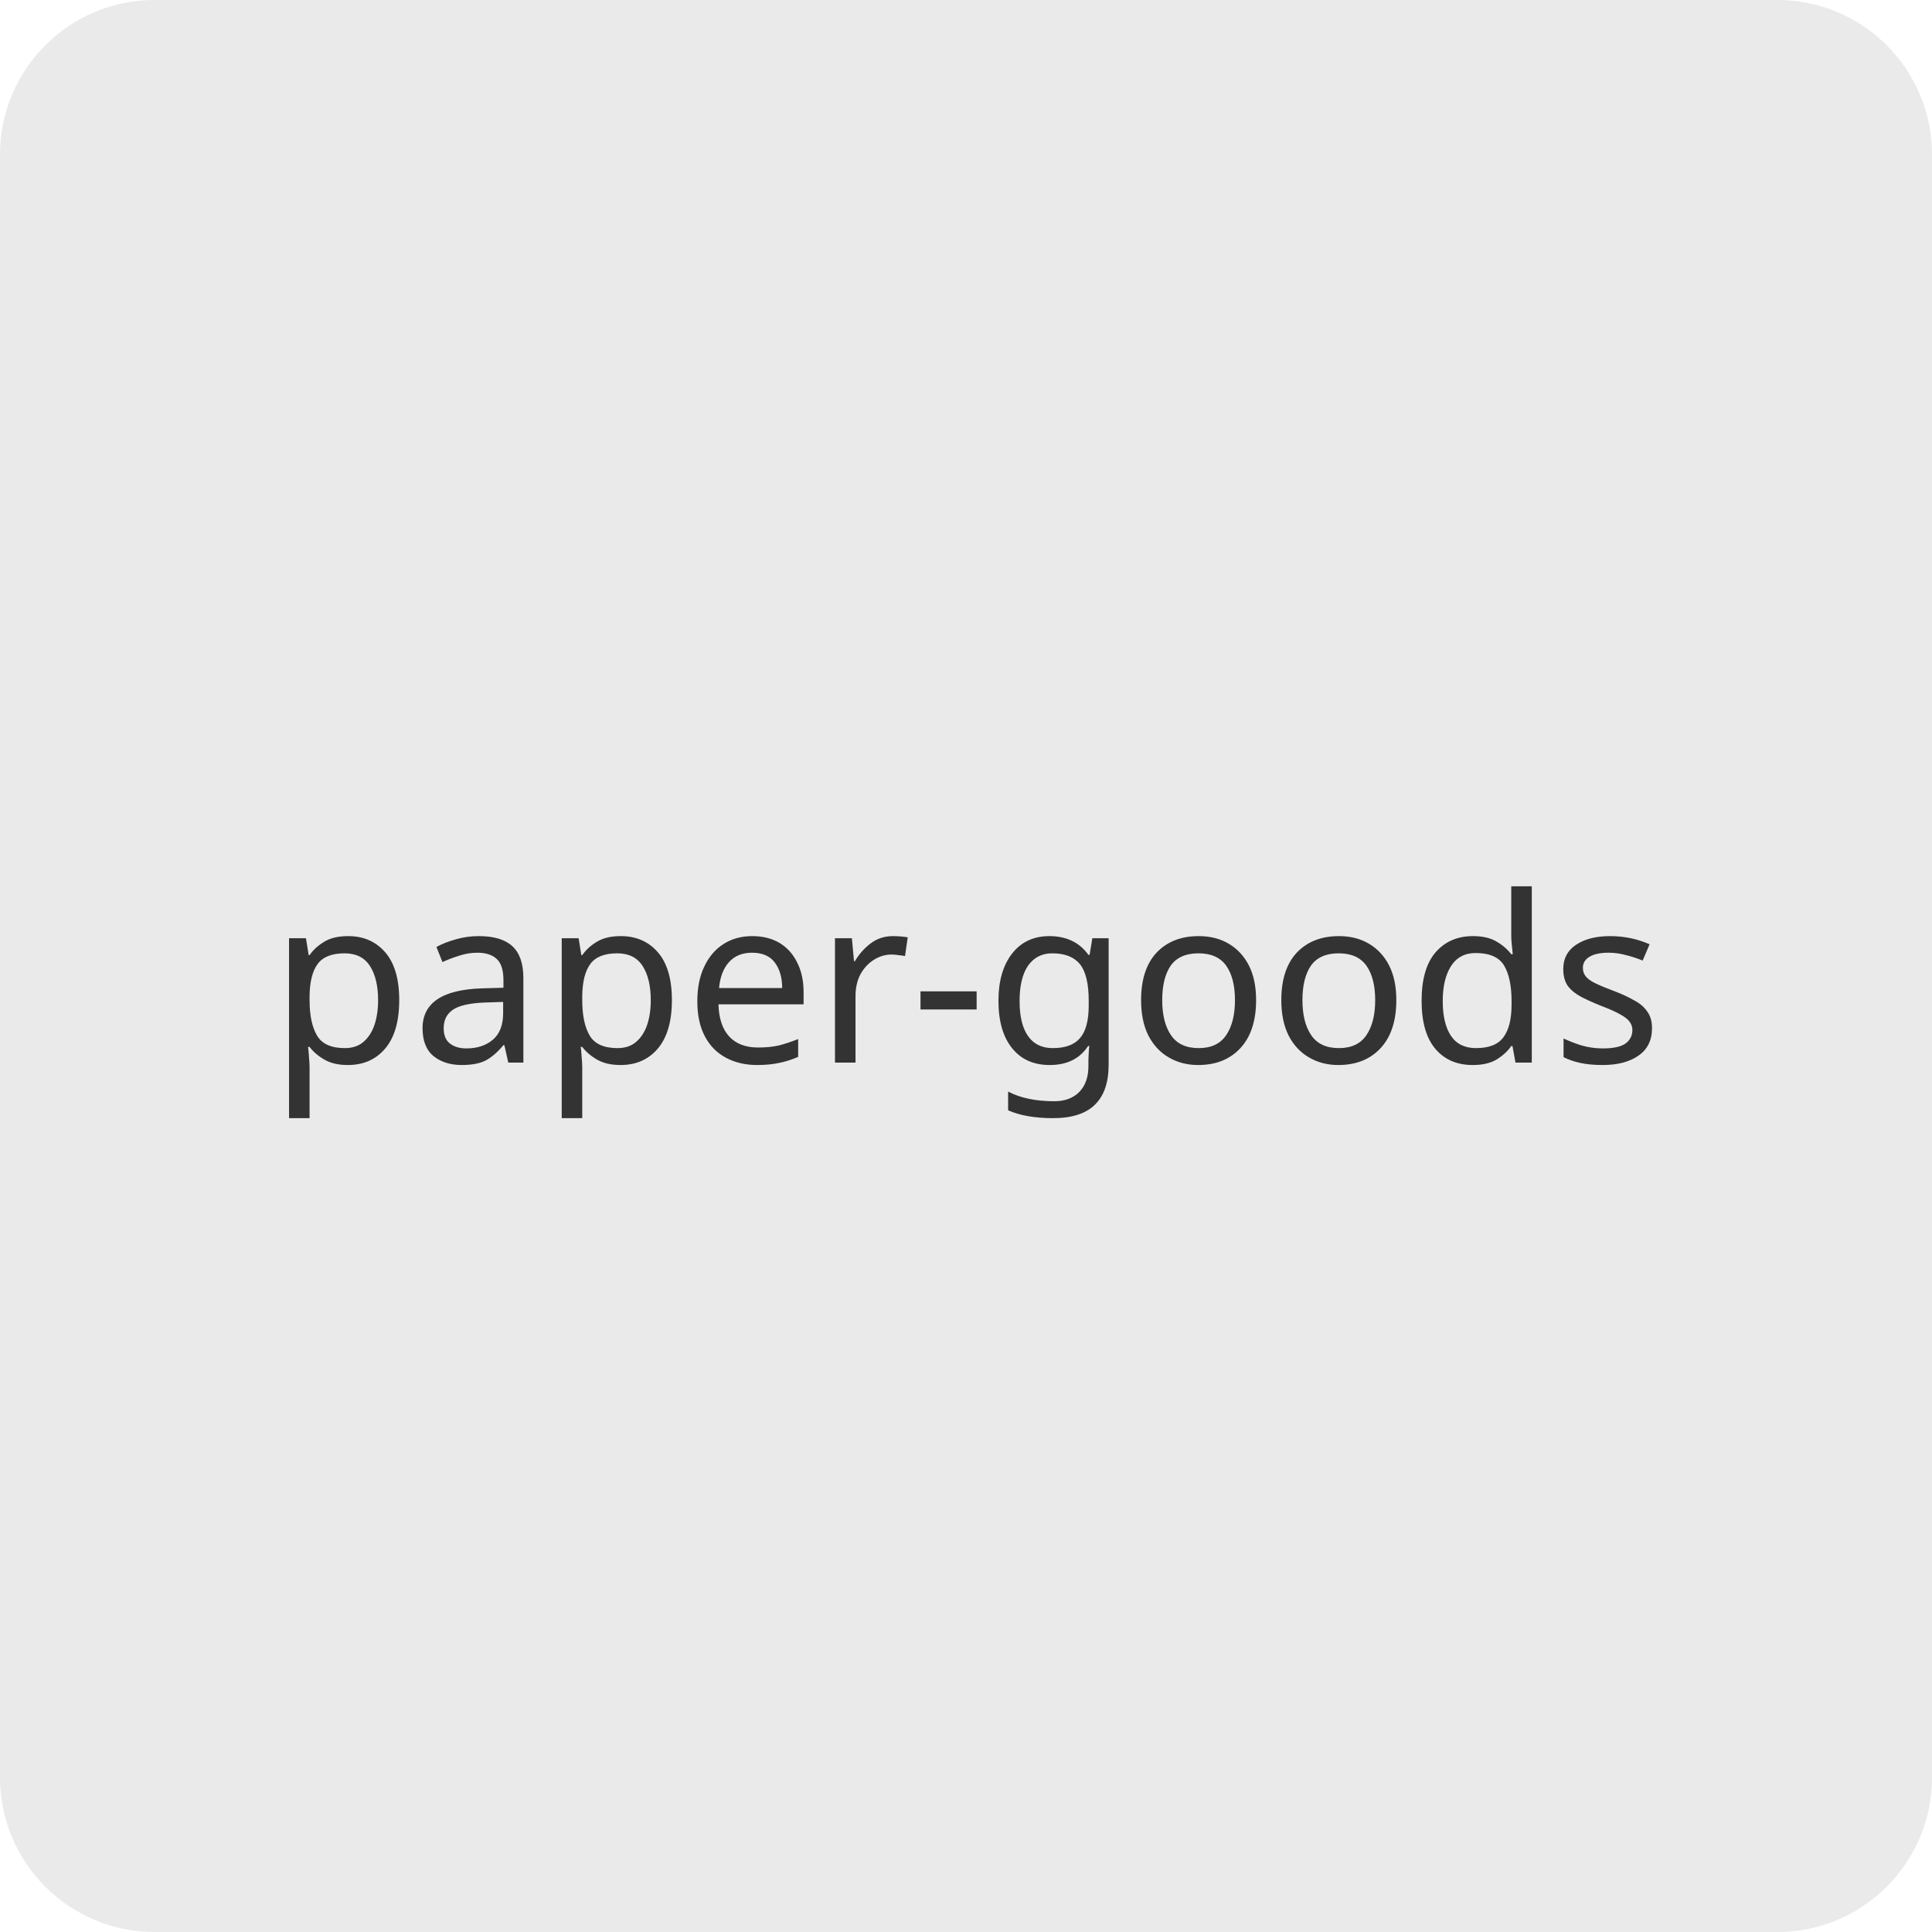
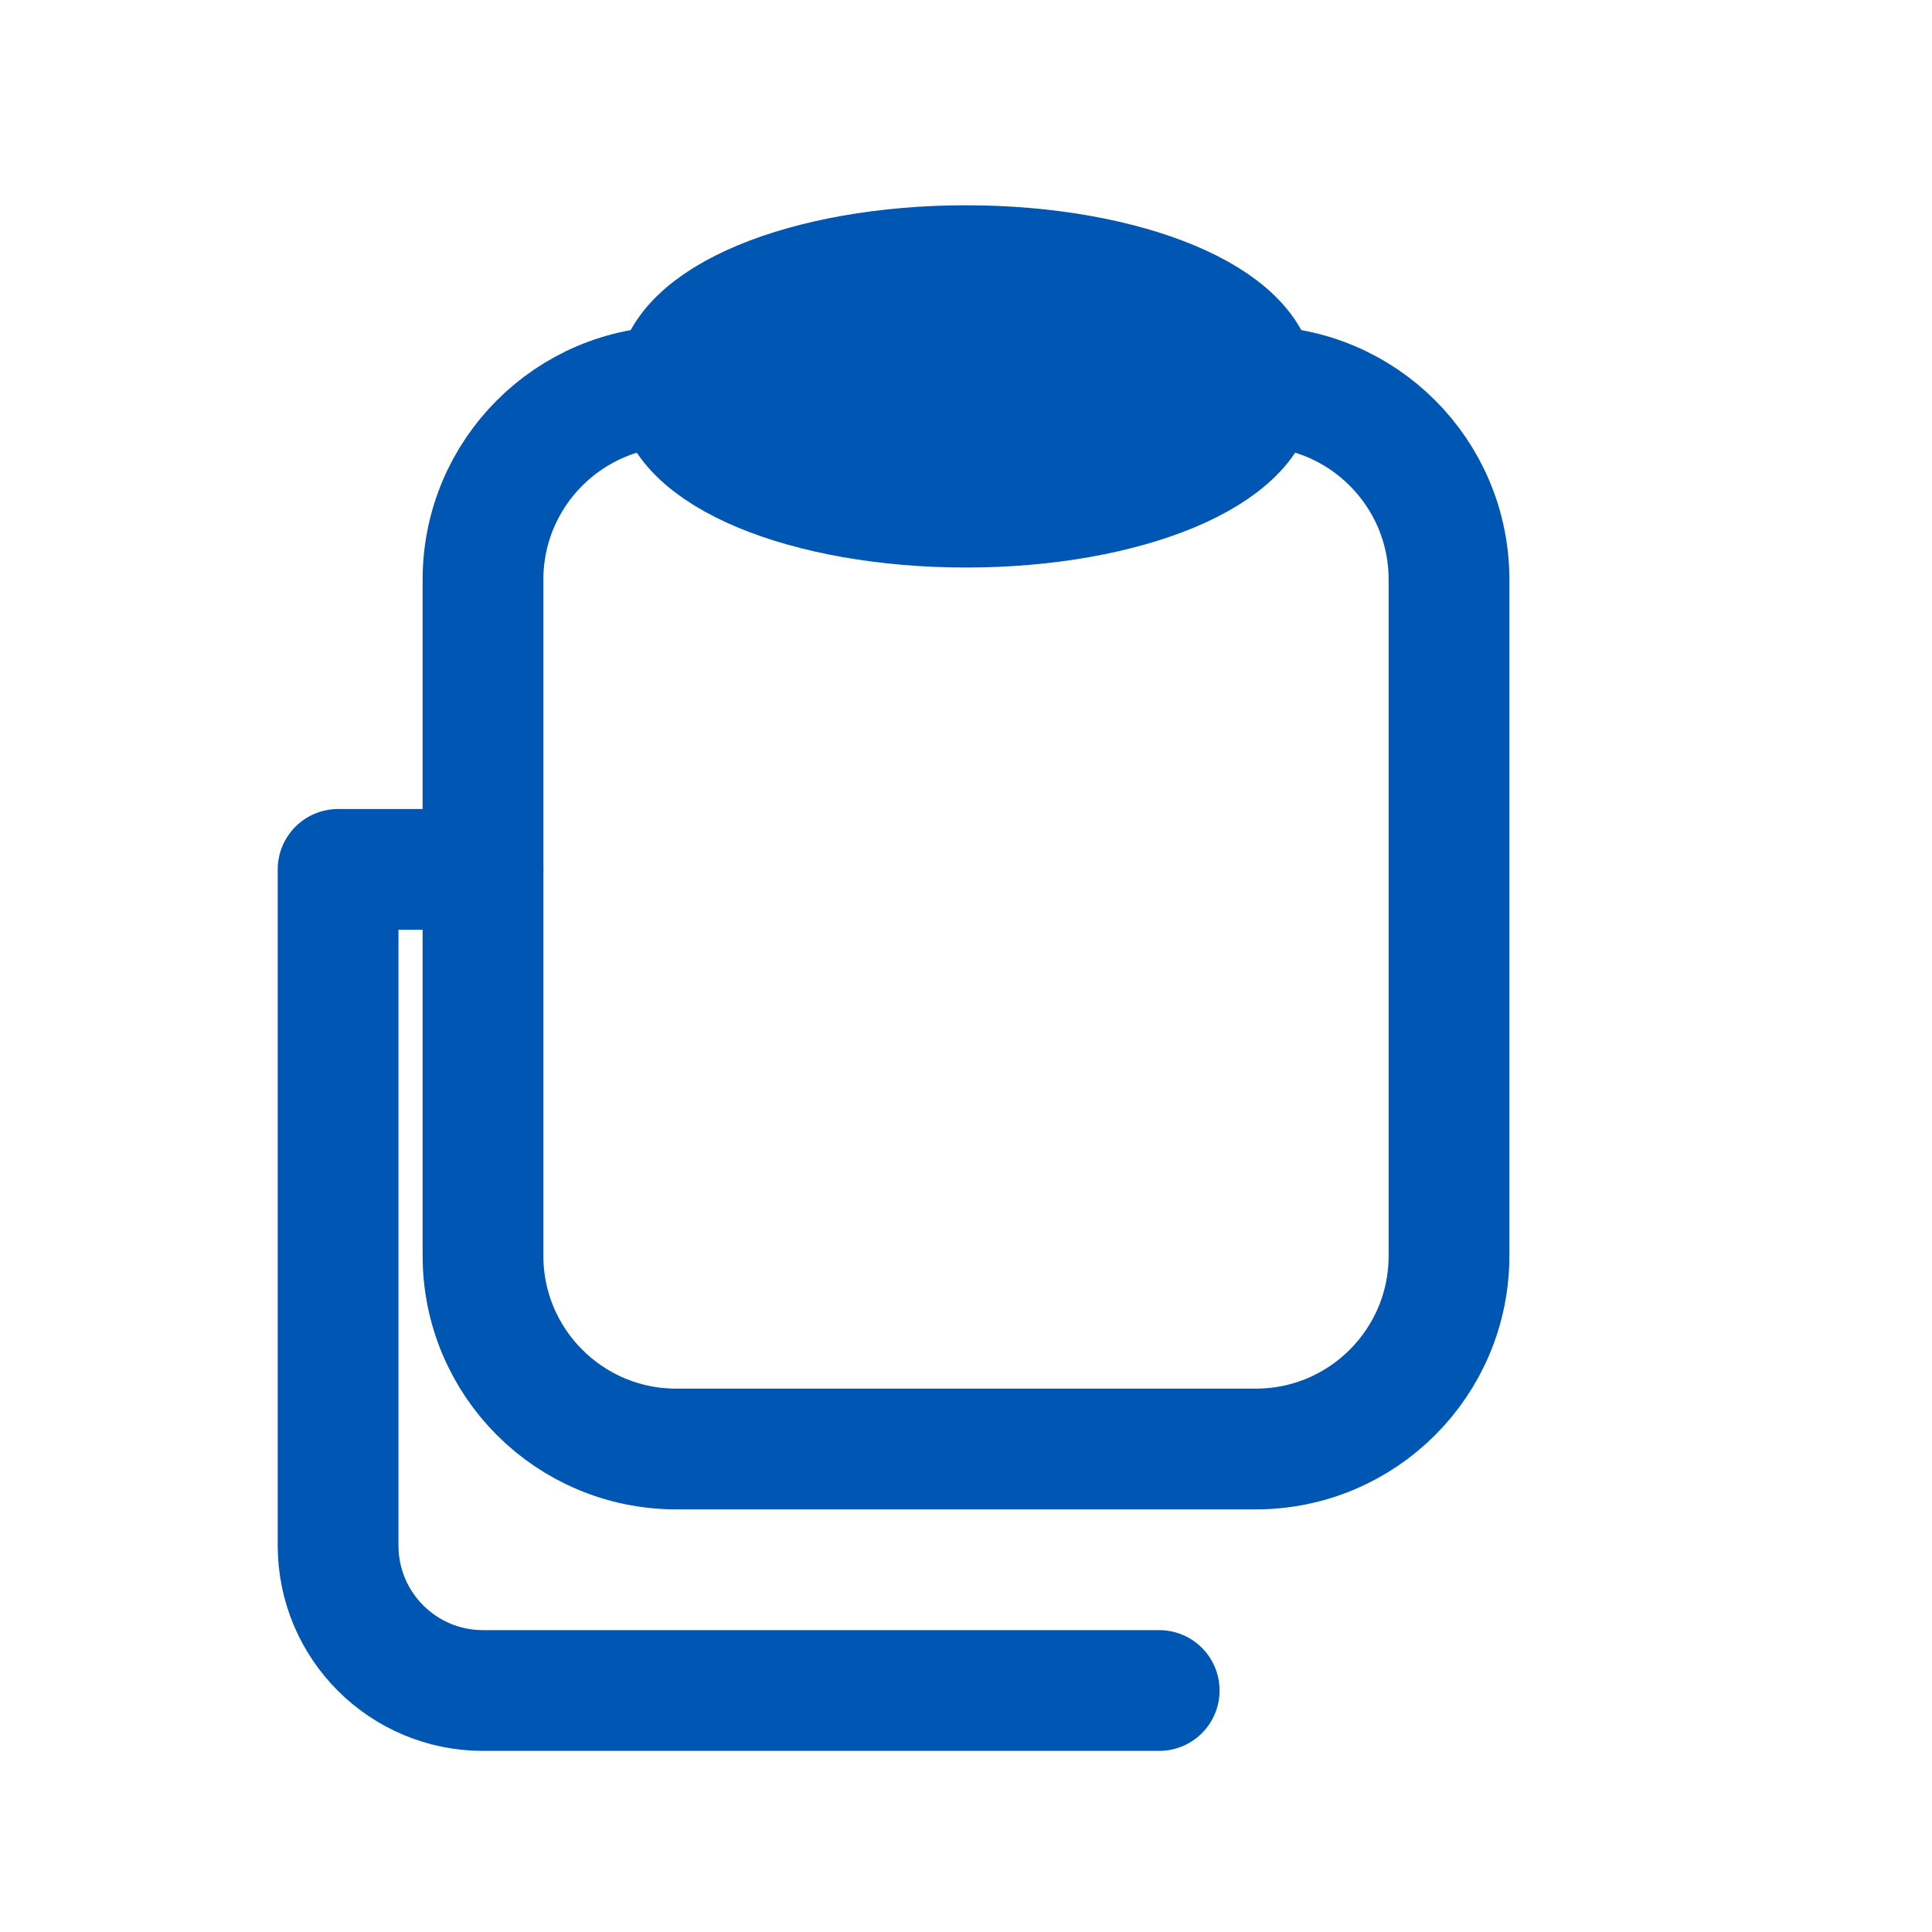
- <svg xmlns="http://www.w3.org/2000/svg" viewBox="0 0 100 100">
-   <rect width="100" height="100" fill="#EAEAEA" rx="8" />
-   <text x="50" y="55" font-size="12" font-family="sans-serif" text-anchor="middle" fill="#333">paper-goods</text>
+ <svg xmlns="http://www.w3.org/2000/svg" viewBox="0 0 40 40" fill="none" stroke="#0056B3" stroke-width="2.5" stroke-linecap="round" stroke-linejoin="round">
+   <path d="M14 8 h12 a4 4 0 0 1 4 4 v14 a4 4 0 0 1-4 4 H14 a4 4 0 0 1-4-4 V12 a4 4 0 0 1 4-4 z" />
+   <ellipse cx="20" cy="8" rx="6" ry="2.5" />
+   <ellipse cx="20" cy="8" rx="2" ry="0.8" stroke-width="1.5" />
+   <path d="M10 18 h-3 v14 a3 3 0 0 0 3 3 h14" />
</svg>
